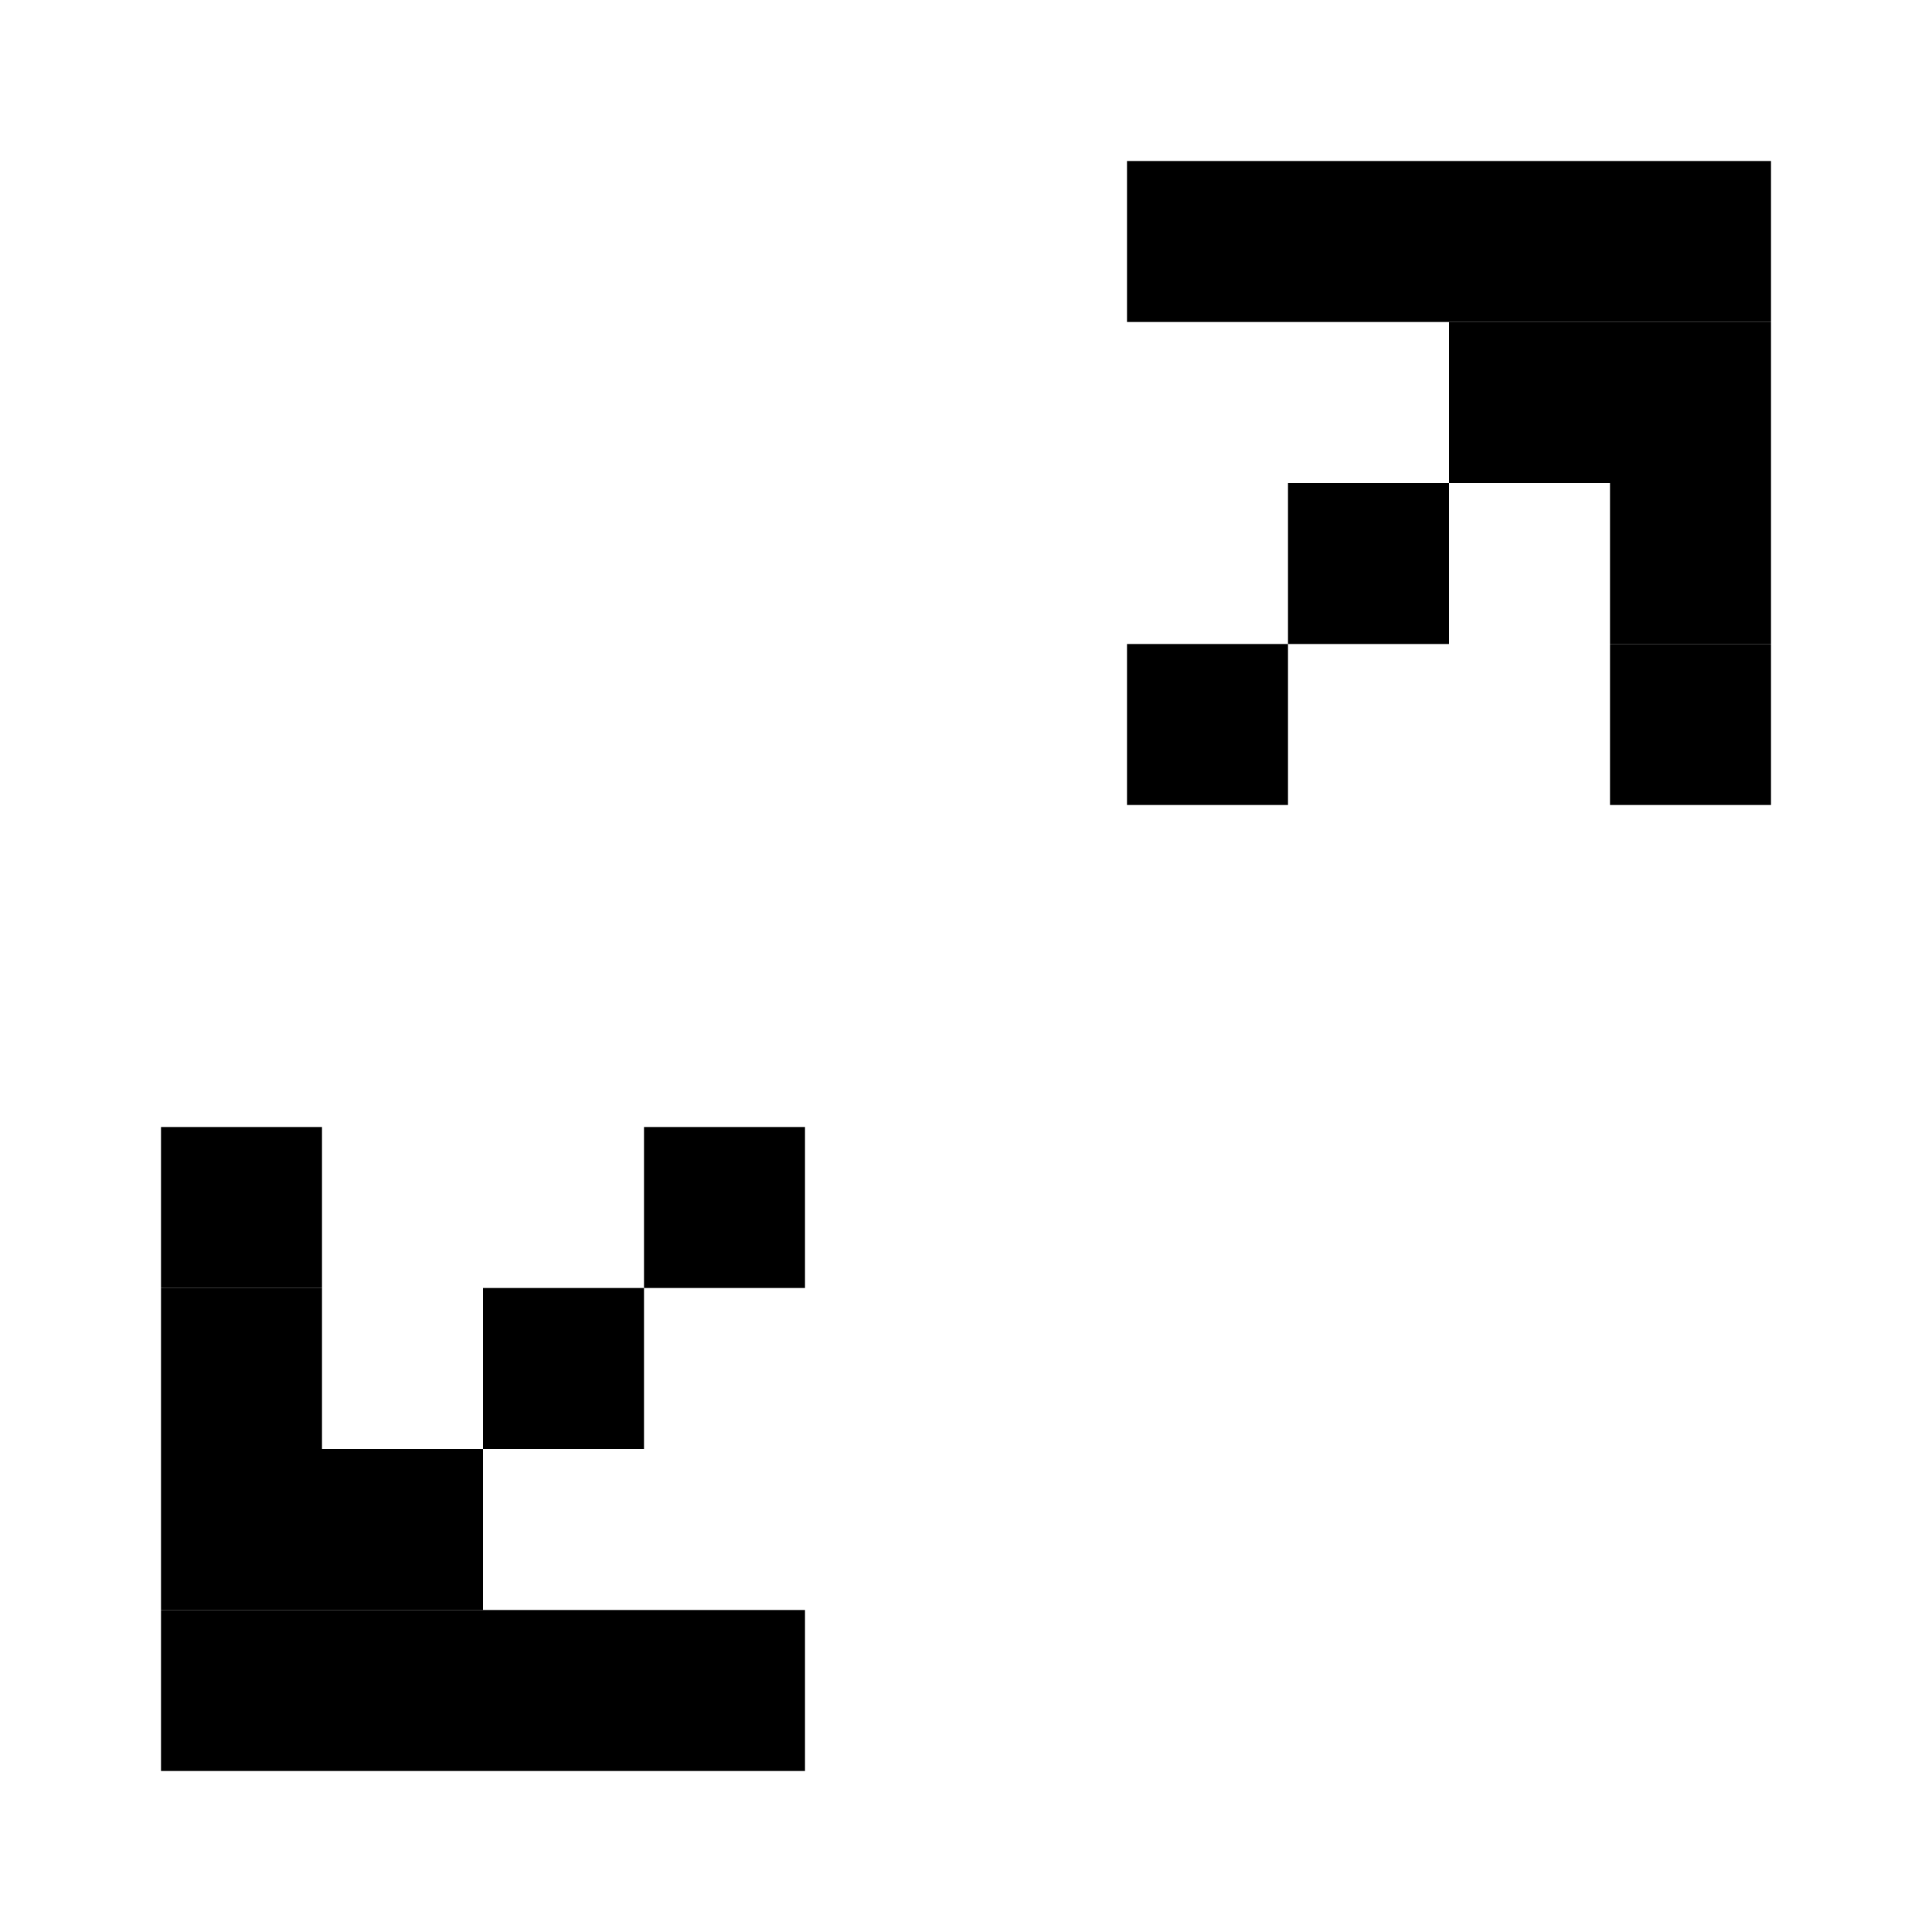
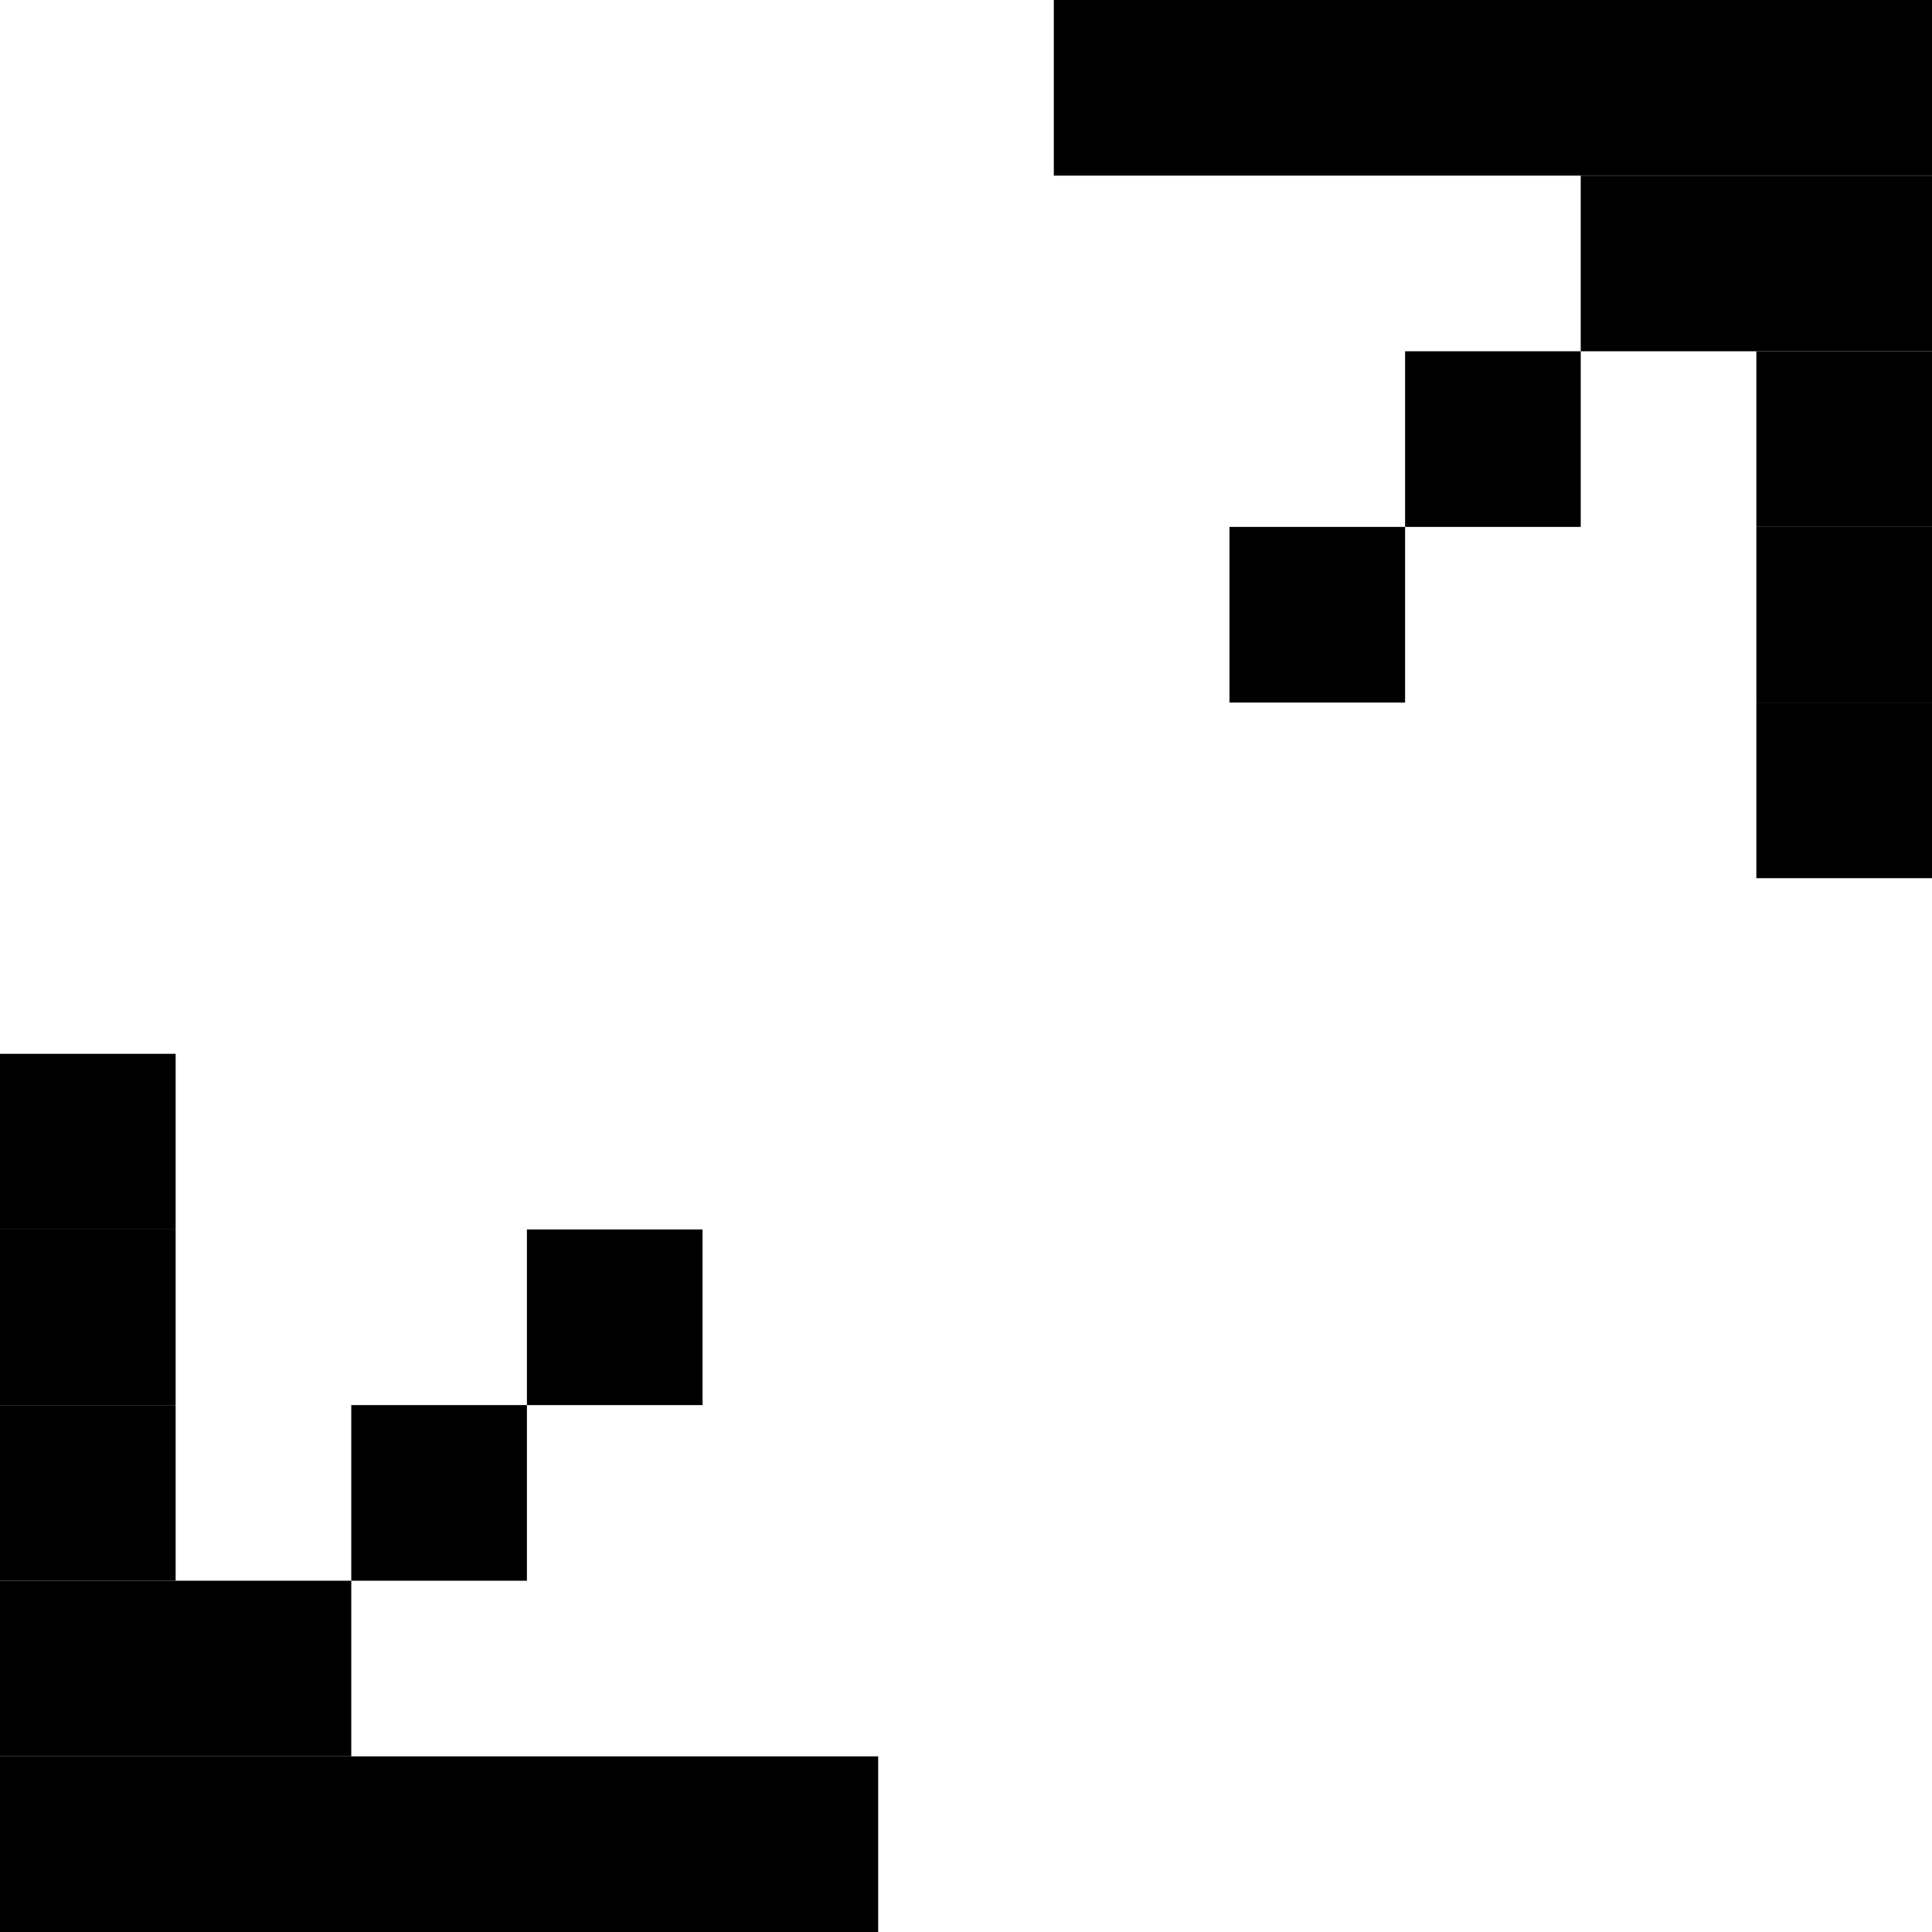
- <svg xmlns="http://www.w3.org/2000/svg" width="24" height="24" viewBox="0 0 12 12" fill="currentColor">
-   <rect x="7" y="1" width="4" height="1" />
-   <rect x="9" y="2" width="2" height="1" />
-   <rect x="8" y="3" width="1" height="1" />
+ <svg xmlns="http://www.w3.org/2000/svg" width="24" height="24" viewBox="0 0 11 11" fill="currentColor">
+   <rect x="6" y="0" width="5" height="1" />
+   <rect x="9" y="1" width="2" height="1" />
+   <rect x="8" y="2" width="1" height="1" />
+   <rect x="10" y="2" width="1" height="1" />
+   <rect x="7" y="3" width="1" height="1" />
  <rect x="10" y="3" width="1" height="1" />
-   <rect x="7" y="4" width="1" height="1" />
  <rect x="10" y="4" width="1" height="1" />
-   <rect x="1" y="7" width="1" height="1" />
-   <rect x="4" y="7" width="1" height="1" />
-   <rect x="1" y="8" width="1" height="1" />
-   <rect x="3" y="8" width="1" height="1" />
-   <rect x="1" y="9" width="2" height="1" />
-   <rect x="1" y="10" width="4" height="1" />
+   <rect x="0" y="6" width="1" height="1" />
+   <rect x="0" y="7" width="1" height="1" />
+   <rect x="3" y="7" width="1" height="1" />
+   <rect x="0" y="8" width="1" height="1" />
+   <rect x="2" y="8" width="1" height="1" />
+   <rect x="0" y="9" width="2" height="1" />
+   <rect x="0" y="10" width="5" height="1" />
</svg>
